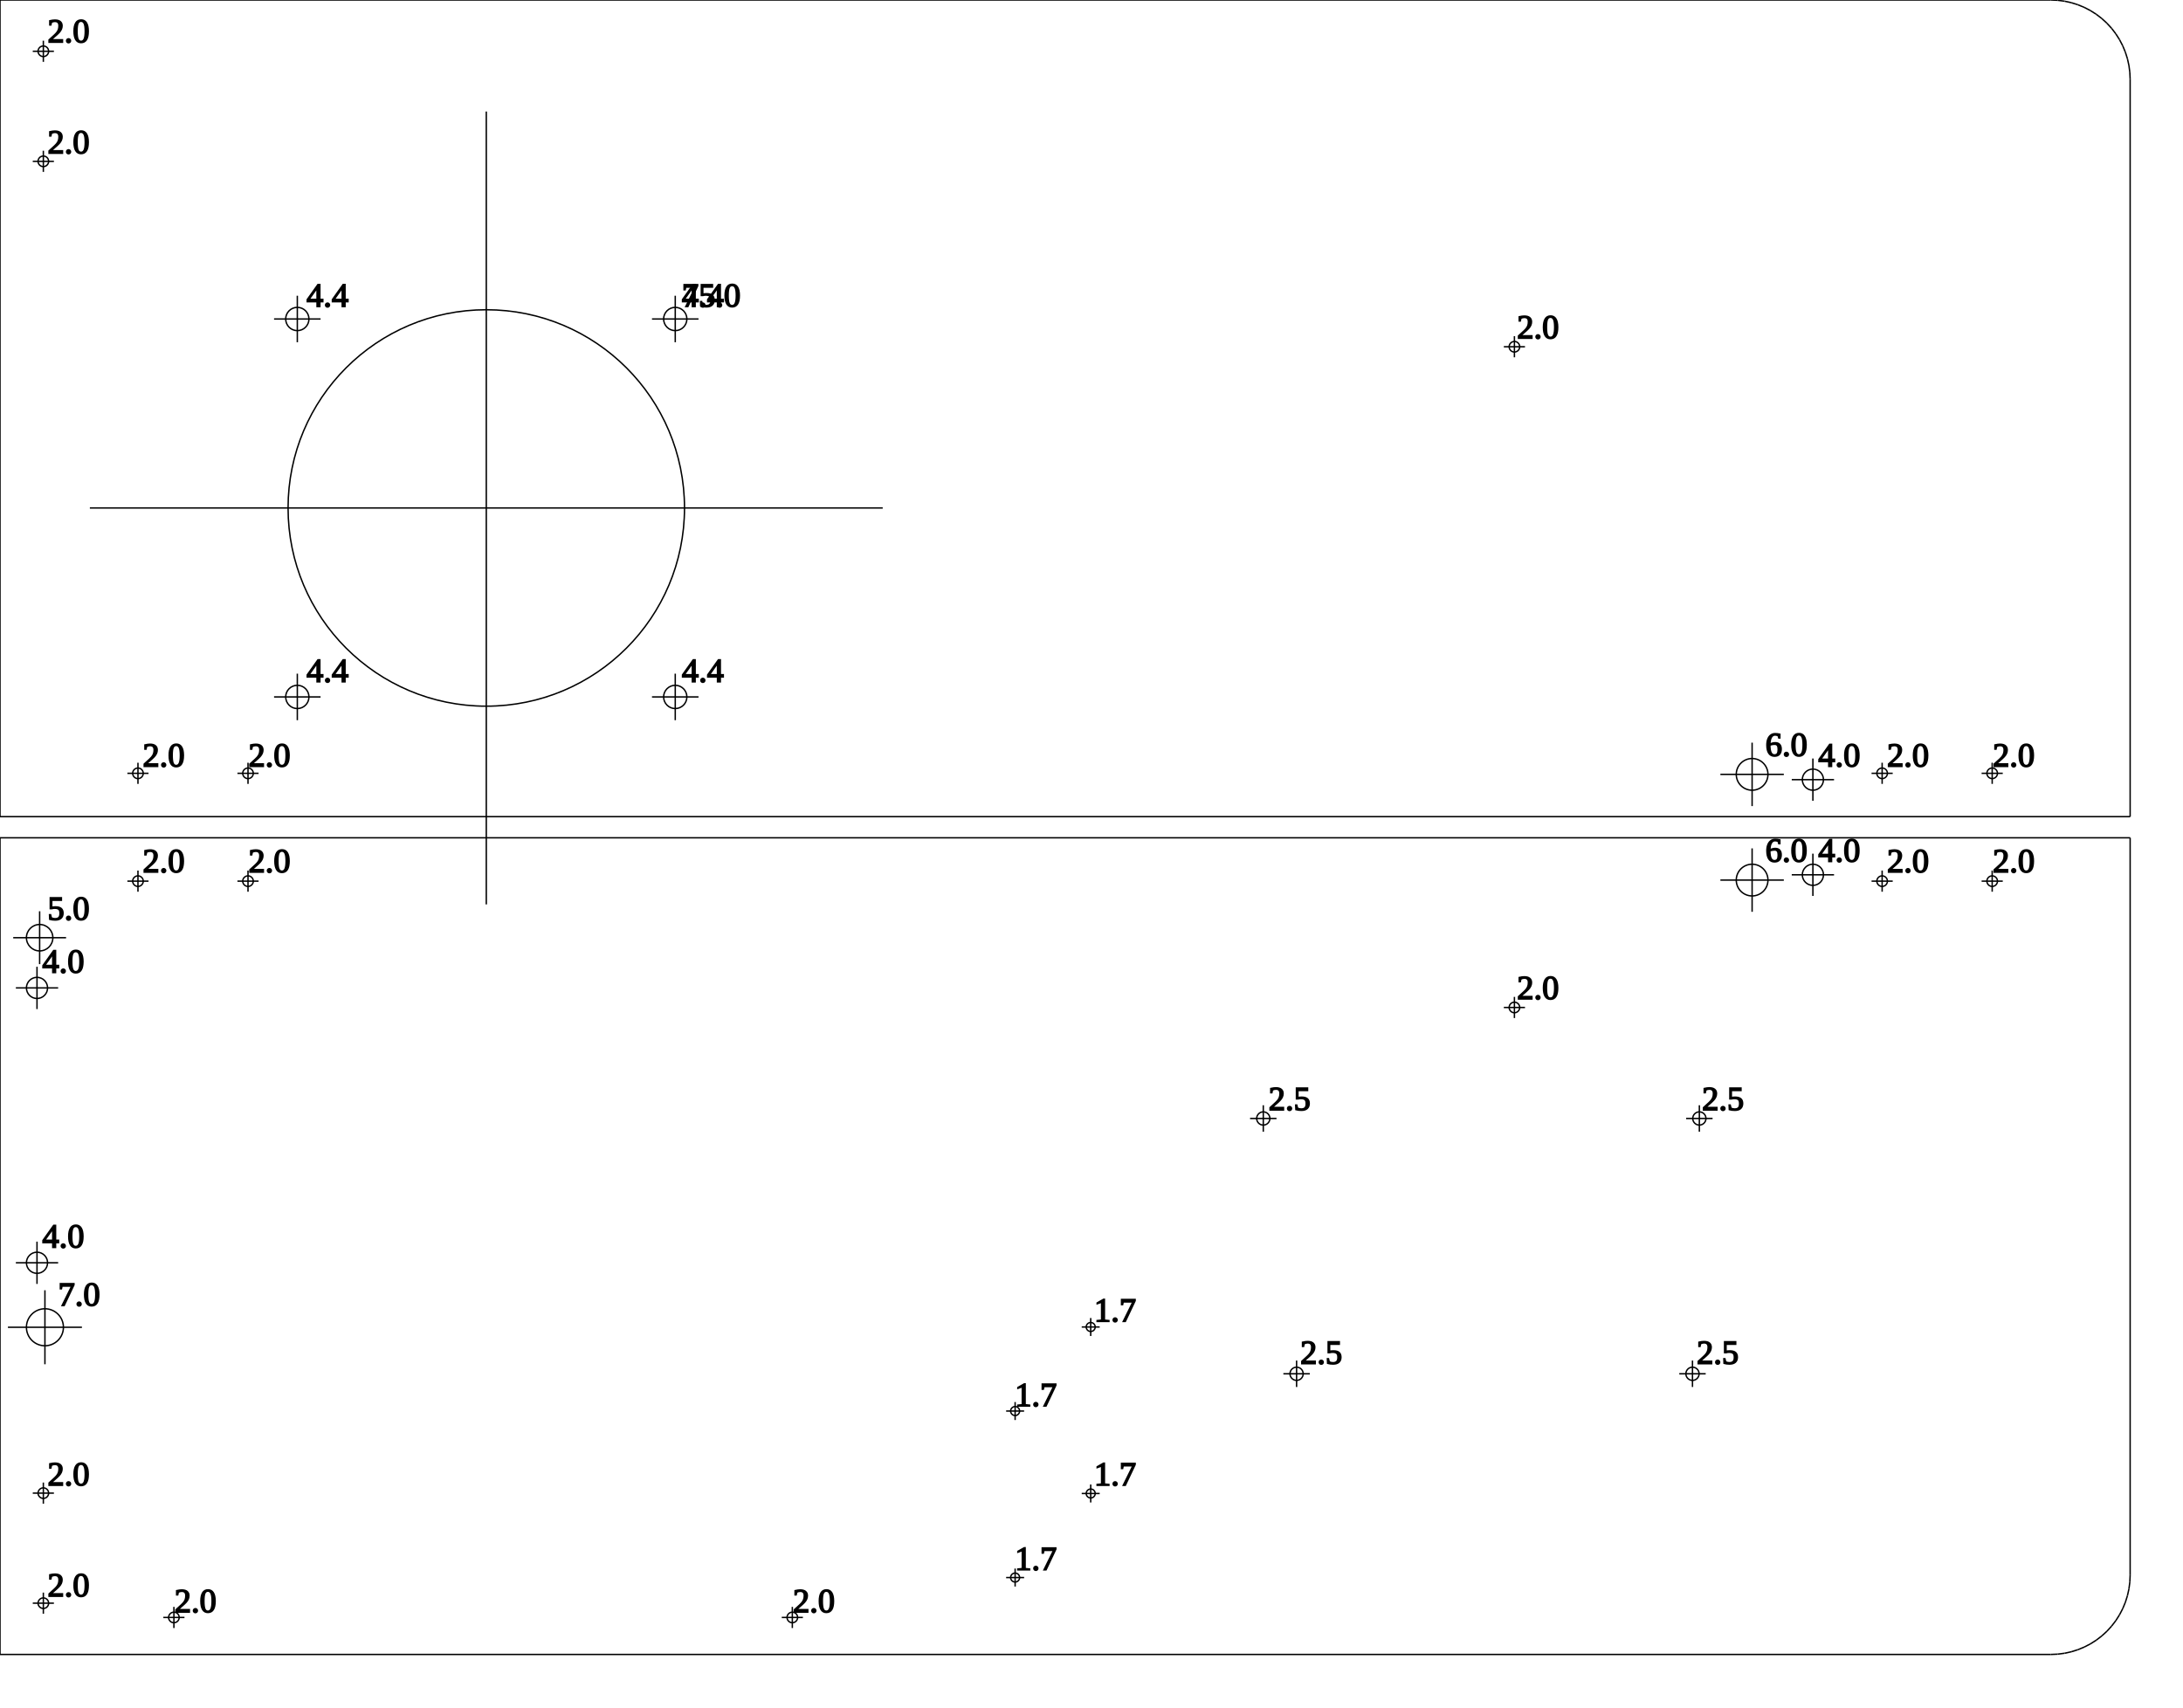
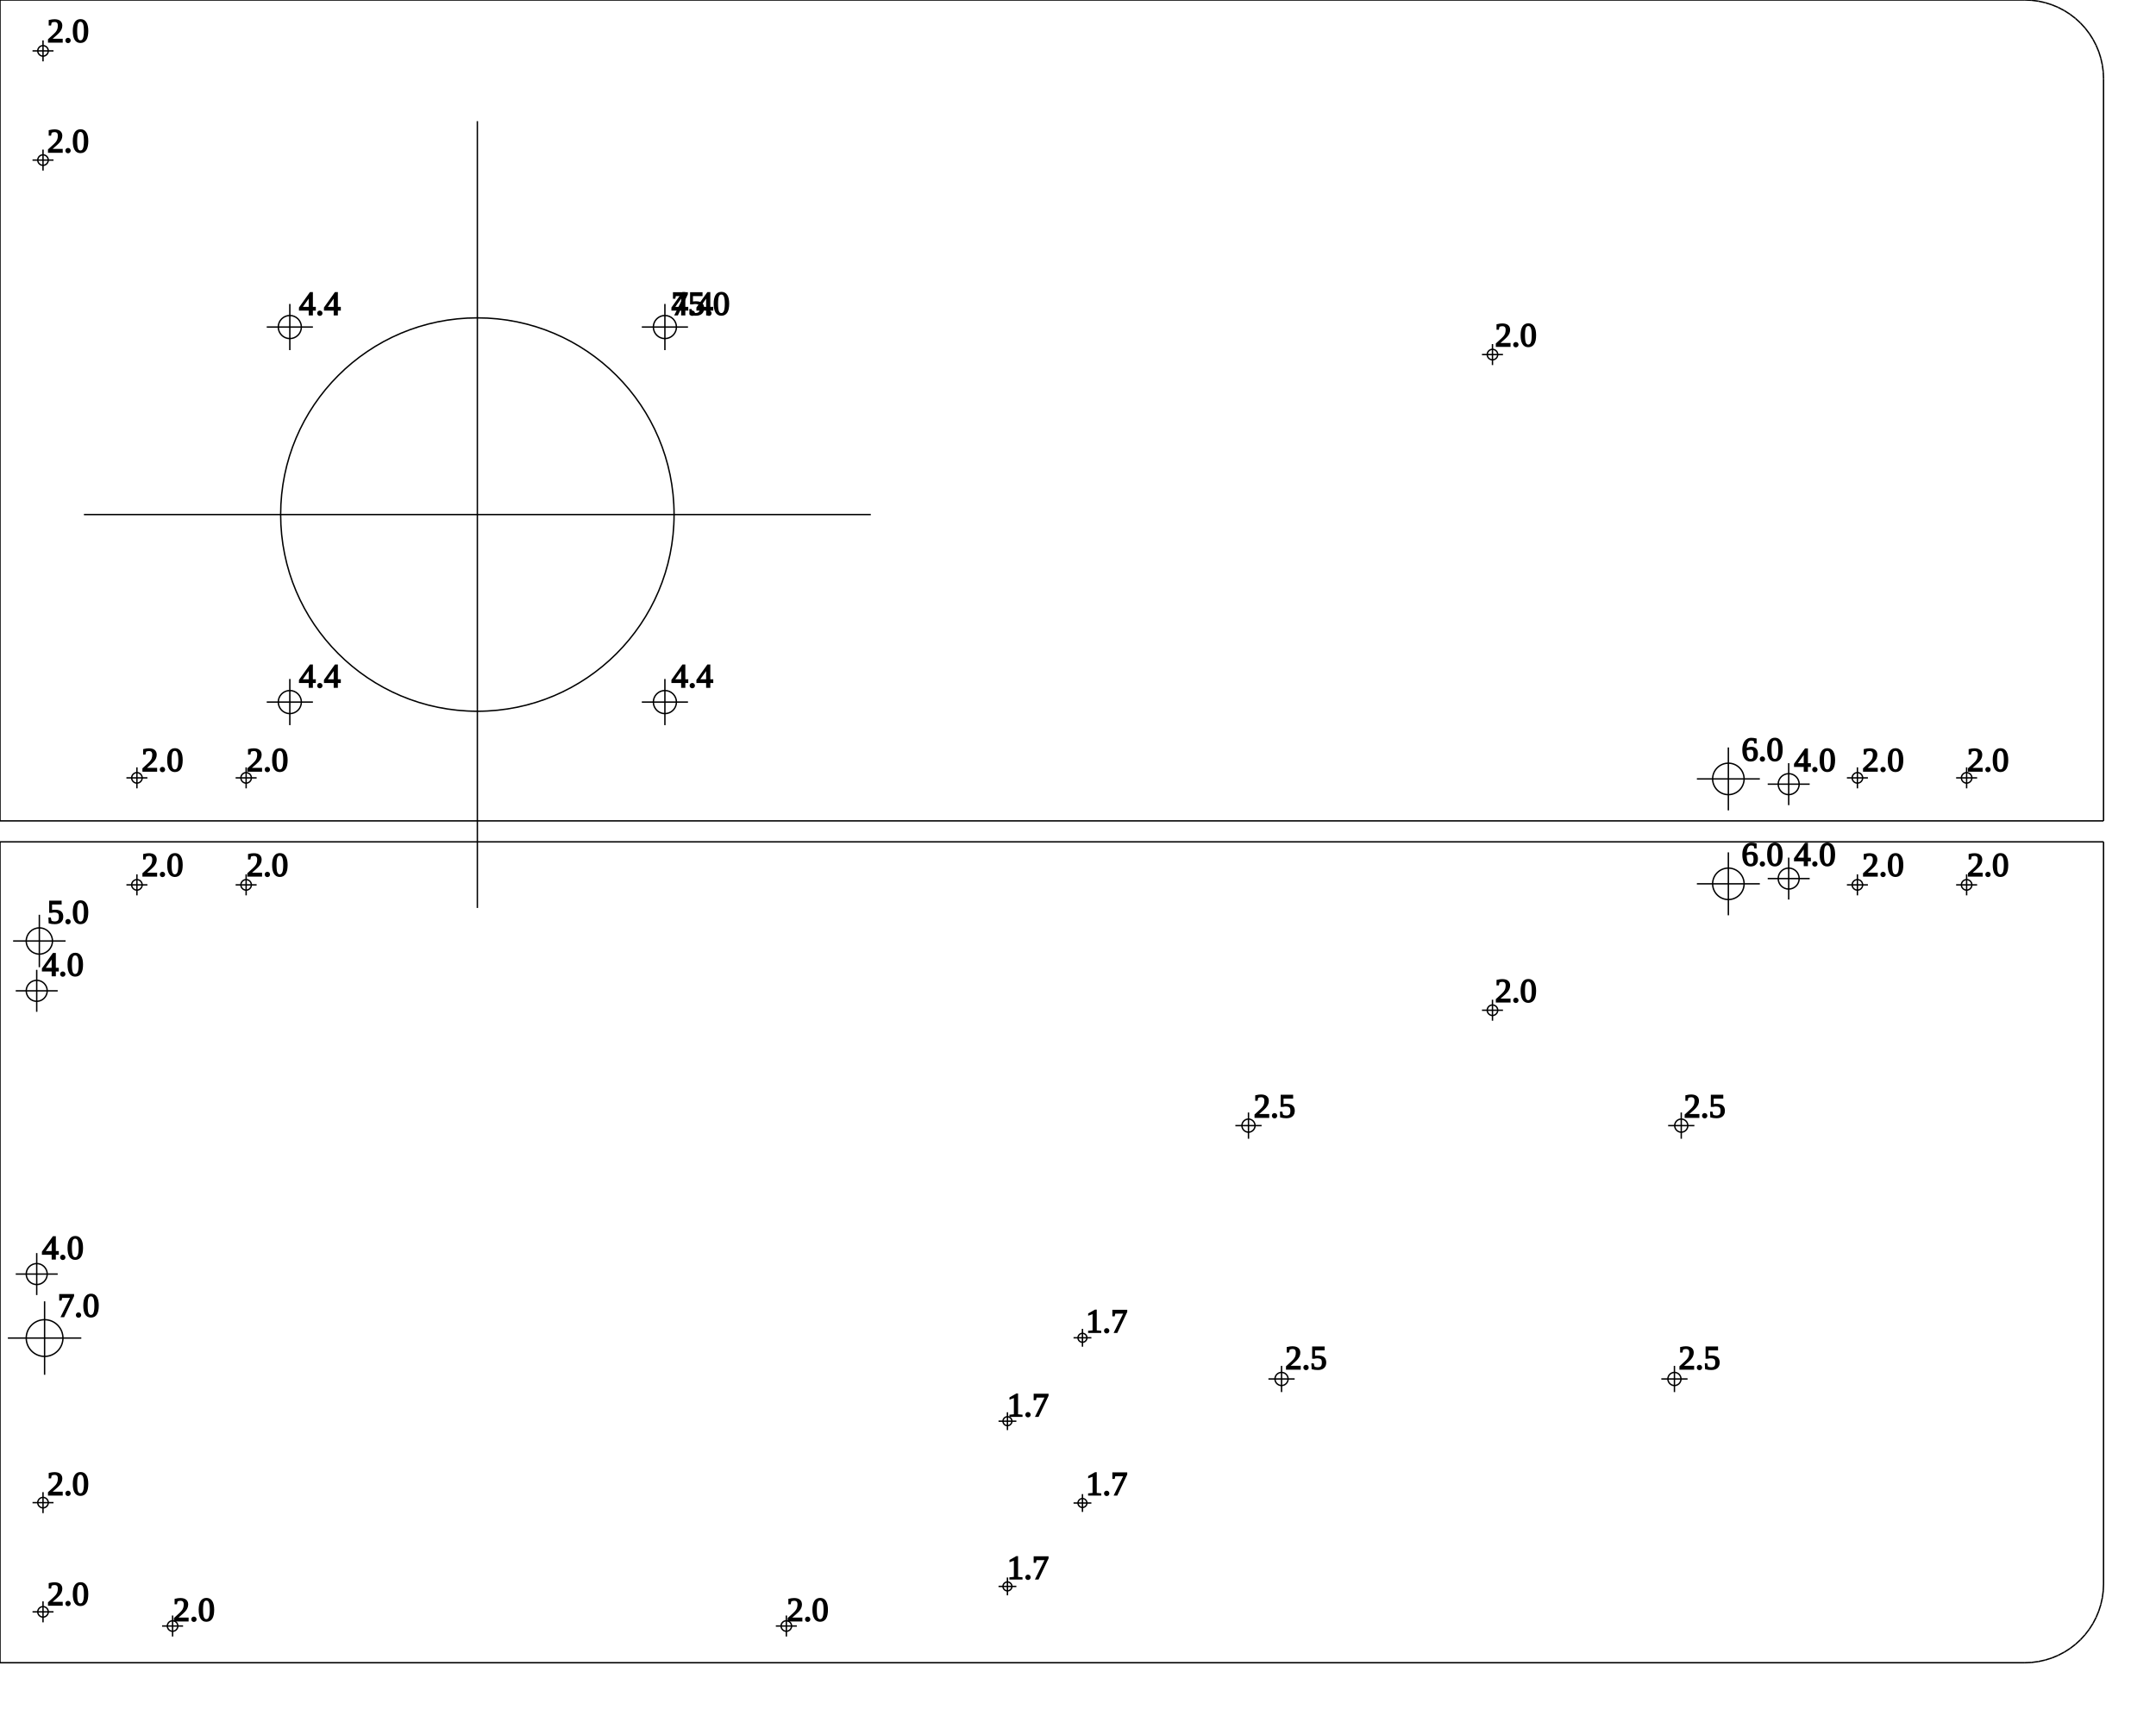
- <svg xmlns="http://www.w3.org/2000/svg" version="1.1" height="323mm" width="413mm">
+ <svg xmlns="http://www.w3.org/2000/svg" version="1.1" height="327mm" width="411mm">
  <g style="fill-opacity:1.0; stroke:black; stroke-width:1;">
-     <line x1="403mm" y1="154.5mm" x2="403mm" y2="154.5mm" />
-     <line x1="403mm" y1="154.5mm" x2="403mm" y2="15mm" />
-     <line x1="403mm" y1="15mm" x2="402.943mm" y2="13.693mm" />
-     <line x1="402.943mm" y1="13.693mm" x2="402.772mm" y2="12.395mm" />
-     <line x1="402.772mm" y1="12.395mm" x2="402.489mm" y2="11.118mm" />
-     <line x1="402.489mm" y1="11.118mm" x2="402.095mm" y2="9.87mm" />
-     <line x1="402.095mm" y1="9.87mm" x2="401.595mm" y2="8.661mm" />
-     <line x1="401.595mm" y1="8.661mm" x2="400.99mm" y2="7.5mm" />
-     <line x1="400.99mm" y1="7.5mm" x2="400.287mm" y2="6.396mm" />
-     <line x1="400.287mm" y1="6.396mm" x2="399.491mm" y2="5.358mm" />
-     <line x1="399.491mm" y1="5.358mm" x2="398.607mm" y2="4.393mm" />
-     <line x1="398.607mm" y1="4.393mm" x2="397.642mm" y2="3.509mm" />
-     <line x1="397.642mm" y1="3.509mm" x2="396.604mm" y2="2.713mm" />
-     <line x1="396.604mm" y1="2.713mm" x2="395.5mm" y2="2.01mm" />
-     <line x1="395.5mm" y1="2.01mm" x2="394.339mm" y2="1.405mm" />
-     <line x1="394.339mm" y1="1.405mm" x2="393.13mm" y2="0.905mm" />
-     <line x1="393.13mm" y1="0.905mm" x2="391.882mm" y2="0.511mm" />
-     <line x1="391.882mm" y1="0.511mm" x2="390.605mm" y2="0.228mm" />
-     <line x1="390.605mm" y1="0.228mm" x2="389.307mm" y2="0.057mm" />
-     <line x1="389.307mm" y1="0.057mm" x2="388mm" y2="0mm" />
-     <line x1="388mm" y1="0mm" x2="0mm" y2="0mm" />
-     <line x1="0mm" y1="0mm" x2="0mm" y2="154.5mm" />
-     <line x1="0mm" y1="154.5mm" x2="403mm" y2="154.5mm" />
+     <line x1="401mm" y1="156.5mm" x2="401mm" y2="156.5mm" />
+     <line x1="401mm" y1="156.5mm" x2="401mm" y2="15mm" />
+     <line x1="401mm" y1="15mm" x2="400.943mm" y2="13.693mm" />
+     <line x1="400.943mm" y1="13.693mm" x2="400.772mm" y2="12.395mm" />
+     <line x1="400.772mm" y1="12.395mm" x2="400.489mm" y2="11.118mm" />
+     <line x1="400.489mm" y1="11.118mm" x2="400.095mm" y2="9.87mm" />
+     <line x1="400.095mm" y1="9.87mm" x2="399.595mm" y2="8.661mm" />
+     <line x1="399.595mm" y1="8.661mm" x2="398.99mm" y2="7.5mm" />
+     <line x1="398.99mm" y1="7.5mm" x2="398.287mm" y2="6.396mm" />
+     <line x1="398.287mm" y1="6.396mm" x2="397.491mm" y2="5.358mm" />
+     <line x1="397.491mm" y1="5.358mm" x2="396.607mm" y2="4.393mm" />
+     <line x1="396.607mm" y1="4.393mm" x2="395.642mm" y2="3.509mm" />
+     <line x1="395.642mm" y1="3.509mm" x2="394.604mm" y2="2.713mm" />
+     <line x1="394.604mm" y1="2.713mm" x2="393.5mm" y2="2.01mm" />
+     <line x1="393.5mm" y1="2.01mm" x2="392.339mm" y2="1.405mm" />
+     <line x1="392.339mm" y1="1.405mm" x2="391.13mm" y2="0.905mm" />
+     <line x1="391.13mm" y1="0.905mm" x2="389.882mm" y2="0.511mm" />
+     <line x1="389.882mm" y1="0.511mm" x2="388.605mm" y2="0.228mm" />
+     <line x1="388.605mm" y1="0.228mm" x2="387.307mm" y2="0.057mm" />
+     <line x1="387.307mm" y1="0.057mm" x2="386mm" y2="0mm" />
+     <line x1="386mm" y1="0mm" x2="0mm" y2="0mm" />
+     <line x1="0mm" y1="0mm" x2="0mm" y2="156.5mm" />
+     <line x1="0mm" y1="156.5mm" x2="401mm" y2="156.5mm" />
    <circle cx="8.2mm" cy="9.7mm" r="1mm" fill="none" />
    <line x1="10.2mm" y1="9.7mm" x2="6.2mm" y2="9.7mm" />
    <line x1="8.2mm" y1="7.7mm" x2="8.2mm" y2="11.7mm" />
    <text x="9mm" y="8mm" font-size="24">
   2.0
  </text>
    <circle cx="8.2mm" cy="30.52mm" r="1mm" fill="none" />
    <line x1="10.2mm" y1="30.52mm" x2="6.2mm" y2="30.52mm" />
    <line x1="8.2mm" y1="28.52mm" x2="8.2mm" y2="32.52mm" />
    <text x="9mm" y="29mm" font-size="24">
   2.0
  </text>
-     <circle cx="127.75mm" cy="60.35mm" r="2.2mm" fill="none" />
-     <line x1="132.15mm" y1="60.35mm" x2="123.35mm" y2="60.35mm" />
-     <line x1="127.75mm" y1="55.95mm" x2="127.75mm" y2="64.75mm" />
-     <text x="129mm" y="58mm" font-size="24">
-    4.4
-   </text>
-     <circle cx="56.25mm" cy="60.35mm" r="2.2mm" fill="none" />
-     <line x1="60.65mm" y1="60.35mm" x2="51.85mm" y2="60.35mm" />
-     <line x1="56.25mm" y1="55.95mm" x2="56.25mm" y2="64.75mm" />
-     <text x="58mm" y="58mm" font-size="24">
-    4.4
-   </text>
-     <circle cx="92mm" cy="96.1mm" r="37.5mm" fill="none" />
-     <line x1="167mm" y1="96.1mm" x2="17mm" y2="96.1mm" />
-     <line x1="92mm" y1="21.1mm" x2="92mm" y2="171.1mm" />
-     <text x="129mm" y="58mm" font-size="24">
+     <circle cx="126.75mm" cy="62.35mm" r="2.2mm" fill="none" />
+     <line x1="131.15mm" y1="62.35mm" x2="122.35mm" y2="62.35mm" />
+     <line x1="126.75mm" y1="57.95mm" x2="126.75mm" y2="66.75mm" />
+     <text x="128mm" y="60mm" font-size="24">
+    4.4
+   </text>
+     <circle cx="55.25mm" cy="62.35mm" r="2.2mm" fill="none" />
+     <line x1="59.65mm" y1="62.35mm" x2="50.85mm" y2="62.35mm" />
+     <line x1="55.25mm" y1="57.95mm" x2="55.25mm" y2="66.75mm" />
+     <text x="57mm" y="60mm" font-size="24">
+    4.4
+   </text>
+     <circle cx="91mm" cy="98.1mm" r="37.5mm" fill="none" />
+     <line x1="166mm" y1="98.1mm" x2="16mm" y2="98.1mm" />
+     <line x1="91mm" y1="23.1mm" x2="91mm" y2="173.1mm" />
+     <text x="128mm" y="60mm" font-size="24">
   75.0
  </text>
-     <circle cx="286.512mm" cy="65.6mm" r="1mm" fill="none" />
-     <line x1="288.512mm" y1="65.6mm" x2="284.511mm" y2="65.6mm" />
-     <line x1="286.512mm" y1="63.599mm" x2="286.512mm" y2="67.6mm" />
-     <text x="287mm" y="64mm" font-size="24">
-    2.0
-   </text>
-     <circle cx="56.25mm" cy="131.85mm" r="2.2mm" fill="none" />
-     <line x1="60.65mm" y1="131.85mm" x2="51.85mm" y2="131.85mm" />
-     <line x1="56.25mm" y1="127.45mm" x2="56.25mm" y2="136.25mm" />
-     <text x="58mm" y="129mm" font-size="24">
-    4.4
-   </text>
-     <circle cx="127.75mm" cy="131.85mm" r="2.2mm" fill="none" />
-     <line x1="132.15mm" y1="131.85mm" x2="123.35mm" y2="131.85mm" />
-     <line x1="127.75mm" y1="127.45mm" x2="127.75mm" y2="136.25mm" />
-     <text x="129mm" y="129mm" font-size="24">
-    4.4
-   </text>
-     <circle cx="331.48mm" cy="146.5mm" r="3mm" fill="none" />
-     <line x1="337.48mm" y1="146.5mm" x2="325.48mm" y2="146.5mm" />
-     <line x1="331.48mm" y1="140.501mm" x2="331.48mm" y2="152.5mm" />
-     <text x="334mm" y="143mm" font-size="24">
+     <circle cx="284.512mm" cy="67.6mm" r="1mm" fill="none" />
+     <line x1="286.512mm" y1="67.6mm" x2="282.511mm" y2="67.6mm" />
+     <line x1="284.512mm" y1="65.599mm" x2="284.512mm" y2="69.6mm" />
+     <text x="285mm" y="66mm" font-size="24">
+    2.0
+   </text>
+     <circle cx="55.25mm" cy="133.85mm" r="2.2mm" fill="none" />
+     <line x1="59.65mm" y1="133.85mm" x2="50.85mm" y2="133.85mm" />
+     <line x1="55.25mm" y1="129.45mm" x2="55.25mm" y2="138.25mm" />
+     <text x="57mm" y="131mm" font-size="24">
+    4.4
+   </text>
+     <circle cx="126.75mm" cy="133.85mm" r="2.2mm" fill="none" />
+     <line x1="131.15mm" y1="133.85mm" x2="122.35mm" y2="133.85mm" />
+     <line x1="126.75mm" y1="129.45mm" x2="126.75mm" y2="138.25mm" />
+     <text x="128mm" y="131mm" font-size="24">
+    4.4
+   </text>
+     <circle cx="329.48mm" cy="148.5mm" r="3mm" fill="none" />
+     <line x1="335.48mm" y1="148.5mm" x2="323.48mm" y2="148.5mm" />
+     <line x1="329.48mm" y1="142.501mm" x2="329.48mm" y2="154.5mm" />
+     <text x="332mm" y="145mm" font-size="24">
   6.0
  </text>
-     <circle cx="46.92mm" cy="146.3mm" r="1mm" fill="none" />
-     <line x1="48.92mm" y1="146.3mm" x2="44.92mm" y2="146.3mm" />
-     <line x1="46.92mm" y1="144.3mm" x2="46.92mm" y2="148.3mm" />
-     <text x="47mm" y="145mm" font-size="24">
-    2.0
-   </text>
-     <circle cx="356.08mm" cy="146.3mm" r="1mm" fill="none" />
-     <line x1="358.08mm" y1="146.3mm" x2="354.08mm" y2="146.3mm" />
-     <line x1="356.08mm" y1="144.3mm" x2="356.08mm" y2="148.3mm" />
-     <text x="357mm" y="145mm" font-size="24">
-    2.0
-   </text>
-     <circle cx="376.9mm" cy="146.3mm" r="1mm" fill="none" />
-     <line x1="378.9mm" y1="146.3mm" x2="374.9mm" y2="146.3mm" />
-     <line x1="376.9mm" y1="144.3mm" x2="376.9mm" y2="148.3mm" />
-     <text x="377mm" y="145mm" font-size="24">
-    2.0
-   </text>
-     <circle cx="26.1mm" cy="146.3mm" r="1mm" fill="none" />
-     <line x1="28.1mm" y1="146.3mm" x2="24.1mm" y2="146.3mm" />
-     <line x1="26.1mm" y1="144.3mm" x2="26.1mm" y2="148.3mm" />
-     <text x="27mm" y="145mm" font-size="24">
-    2.0
-   </text>
-     <circle cx="342.98mm" cy="147.5mm" r="2mm" fill="none" />
-     <line x1="346.98mm" y1="147.5mm" x2="338.98mm" y2="147.5mm" />
-     <line x1="342.98mm" y1="143.5mm" x2="342.98mm" y2="151.5mm" />
-     <text x="344mm" y="145mm" font-size="24">
-    4.0
-   </text>
-     <line x1="388mm" y1="313mm" x2="388mm" y2="313mm" />
-     <line x1="388mm" y1="313mm" x2="389.307mm" y2="312.943mm" />
-     <line x1="389.307mm" y1="312.943mm" x2="390.605mm" y2="312.772mm" />
-     <line x1="390.605mm" y1="312.772mm" x2="391.882mm" y2="312.489mm" />
-     <line x1="391.882mm" y1="312.489mm" x2="393.13mm" y2="312.095mm" />
-     <line x1="393.13mm" y1="312.095mm" x2="394.339mm" y2="311.595mm" />
-     <line x1="394.339mm" y1="311.595mm" x2="395.5mm" y2="310.99mm" />
-     <line x1="395.5mm" y1="310.99mm" x2="396.604mm" y2="310.287mm" />
-     <line x1="396.604mm" y1="310.287mm" x2="397.642mm" y2="309.491mm" />
-     <line x1="397.642mm" y1="309.491mm" x2="398.607mm" y2="308.607mm" />
-     <line x1="398.607mm" y1="308.607mm" x2="399.491mm" y2="307.642mm" />
-     <line x1="399.491mm" y1="307.642mm" x2="400.287mm" y2="306.604mm" />
-     <line x1="400.287mm" y1="306.604mm" x2="400.99mm" y2="305.5mm" />
-     <line x1="400.99mm" y1="305.5mm" x2="401.595mm" y2="304.339mm" />
-     <line x1="401.595mm" y1="304.339mm" x2="402.095mm" y2="303.13mm" />
-     <line x1="402.095mm" y1="303.13mm" x2="402.489mm" y2="301.882mm" />
-     <line x1="402.489mm" y1="301.882mm" x2="402.772mm" y2="300.605mm" />
-     <line x1="402.772mm" y1="300.605mm" x2="402.943mm" y2="299.307mm" />
-     <line x1="402.943mm" y1="299.307mm" x2="403mm" y2="298mm" />
-     <line x1="403mm" y1="298mm" x2="403mm" y2="158.5mm" />
-     <line x1="403mm" y1="158.5mm" x2="0mm" y2="158.5mm" />
-     <line x1="0mm" y1="158.5mm" x2="0mm" y2="313mm" />
-     <line x1="0mm" y1="313mm" x2="388mm" y2="313mm" />
-     <circle cx="331.48mm" cy="166.5mm" r="3mm" fill="none" />
-     <line x1="337.48mm" y1="166.5mm" x2="325.48mm" y2="166.5mm" />
-     <line x1="331.48mm" y1="160.501mm" x2="331.48mm" y2="172.5mm" />
-     <text x="334mm" y="163mm" font-size="24">
+     <circle cx="46.92mm" cy="148.3mm" r="1mm" fill="none" />
+     <line x1="48.92mm" y1="148.3mm" x2="44.92mm" y2="148.3mm" />
+     <line x1="46.92mm" y1="146.3mm" x2="46.92mm" y2="150.3mm" />
+     <text x="47mm" y="147mm" font-size="24">
+    2.0
+   </text>
+     <circle cx="354.08mm" cy="148.3mm" r="1mm" fill="none" />
+     <line x1="356.08mm" y1="148.3mm" x2="352.08mm" y2="148.3mm" />
+     <line x1="354.08mm" y1="146.3mm" x2="354.08mm" y2="150.3mm" />
+     <text x="355mm" y="147mm" font-size="24">
+    2.0
+   </text>
+     <circle cx="374.9mm" cy="148.3mm" r="1mm" fill="none" />
+     <line x1="376.9mm" y1="148.3mm" x2="372.9mm" y2="148.3mm" />
+     <line x1="374.9mm" y1="146.3mm" x2="374.9mm" y2="150.3mm" />
+     <text x="375mm" y="147mm" font-size="24">
+    2.0
+   </text>
+     <circle cx="26.1mm" cy="148.3mm" r="1mm" fill="none" />
+     <line x1="28.1mm" y1="148.3mm" x2="24.1mm" y2="148.3mm" />
+     <line x1="26.1mm" y1="146.3mm" x2="26.1mm" y2="150.3mm" />
+     <text x="27mm" y="147mm" font-size="24">
+    2.0
+   </text>
+     <circle cx="340.98mm" cy="149.5mm" r="2mm" fill="none" />
+     <line x1="344.98mm" y1="149.5mm" x2="336.98mm" y2="149.5mm" />
+     <line x1="340.98mm" y1="145.5mm" x2="340.98mm" y2="153.5mm" />
+     <text x="342mm" y="147mm" font-size="24">
+    4.0
+   </text>
+     <line x1="386mm" y1="317mm" x2="386mm" y2="317mm" />
+     <line x1="386mm" y1="317mm" x2="387.307mm" y2="316.943mm" />
+     <line x1="387.307mm" y1="316.943mm" x2="388.605mm" y2="316.772mm" />
+     <line x1="388.605mm" y1="316.772mm" x2="389.882mm" y2="316.489mm" />
+     <line x1="389.882mm" y1="316.489mm" x2="391.13mm" y2="316.095mm" />
+     <line x1="391.13mm" y1="316.095mm" x2="392.339mm" y2="315.595mm" />
+     <line x1="392.339mm" y1="315.595mm" x2="393.5mm" y2="314.99mm" />
+     <line x1="393.5mm" y1="314.99mm" x2="394.604mm" y2="314.287mm" />
+     <line x1="394.604mm" y1="314.287mm" x2="395.642mm" y2="313.491mm" />
+     <line x1="395.642mm" y1="313.491mm" x2="396.607mm" y2="312.607mm" />
+     <line x1="396.607mm" y1="312.607mm" x2="397.491mm" y2="311.642mm" />
+     <line x1="397.491mm" y1="311.642mm" x2="398.287mm" y2="310.604mm" />
+     <line x1="398.287mm" y1="310.604mm" x2="398.99mm" y2="309.5mm" />
+     <line x1="398.99mm" y1="309.5mm" x2="399.595mm" y2="308.339mm" />
+     <line x1="399.595mm" y1="308.339mm" x2="400.095mm" y2="307.13mm" />
+     <line x1="400.095mm" y1="307.13mm" x2="400.489mm" y2="305.882mm" />
+     <line x1="400.489mm" y1="305.882mm" x2="400.772mm" y2="304.605mm" />
+     <line x1="400.772mm" y1="304.605mm" x2="400.943mm" y2="303.307mm" />
+     <line x1="400.943mm" y1="303.307mm" x2="401mm" y2="302mm" />
+     <line x1="401mm" y1="302mm" x2="401mm" y2="160.5mm" />
+     <line x1="401mm" y1="160.5mm" x2="0mm" y2="160.5mm" />
+     <line x1="0mm" y1="160.5mm" x2="0mm" y2="317mm" />
+     <line x1="0mm" y1="317mm" x2="386mm" y2="317mm" />
+     <circle cx="329.48mm" cy="168.5mm" r="3mm" fill="none" />
+     <line x1="335.48mm" y1="168.5mm" x2="323.48mm" y2="168.5mm" />
+     <line x1="329.48mm" y1="162.501mm" x2="329.48mm" y2="174.5mm" />
+     <text x="332mm" y="165mm" font-size="24">
   6.0
  </text>
-     <circle cx="342.98mm" cy="165.5mm" r="2mm" fill="none" />
-     <line x1="346.98mm" y1="165.5mm" x2="338.98mm" y2="165.5mm" />
-     <line x1="342.98mm" y1="161.5mm" x2="342.98mm" y2="169.5mm" />
-     <text x="344mm" y="163mm" font-size="24">
-    4.0
-   </text>
-     <circle cx="376.9mm" cy="166.7mm" r="1mm" fill="none" />
-     <line x1="378.9mm" y1="166.7mm" x2="374.9mm" y2="166.7mm" />
-     <line x1="376.9mm" y1="164.7mm" x2="376.9mm" y2="168.7mm" />
-     <text x="377mm" y="165mm" font-size="24">
-    2.0
-   </text>
-     <circle cx="46.92mm" cy="166.7mm" r="1mm" fill="none" />
-     <line x1="48.92mm" y1="166.7mm" x2="44.92mm" y2="166.7mm" />
-     <line x1="46.92mm" y1="164.7mm" x2="46.92mm" y2="168.7mm" />
-     <text x="47mm" y="165mm" font-size="24">
-    2.0
-   </text>
-     <circle cx="26.1mm" cy="166.7mm" r="1mm" fill="none" />
-     <line x1="28.1mm" y1="166.7mm" x2="24.1mm" y2="166.7mm" />
-     <line x1="26.1mm" y1="164.7mm" x2="26.1mm" y2="168.7mm" />
-     <text x="27mm" y="165mm" font-size="24">
-    2.0
-   </text>
-     <circle cx="356.08mm" cy="166.7mm" r="1mm" fill="none" />
-     <line x1="358.08mm" y1="166.7mm" x2="354.08mm" y2="166.7mm" />
-     <line x1="356.08mm" y1="164.7mm" x2="356.08mm" y2="168.7mm" />
-     <text x="357mm" y="165mm" font-size="24">
-    2.0
-   </text>
-     <circle cx="7.5mm" cy="177.4mm" r="2.5mm" fill="none" />
-     <line x1="12.5mm" y1="177.4mm" x2="2.5mm" y2="177.4mm" />
-     <line x1="7.5mm" y1="172.4mm" x2="7.5mm" y2="182.4mm" />
-     <text x="9mm" y="174mm" font-size="24">
+     <circle cx="340.98mm" cy="167.5mm" r="2mm" fill="none" />
+     <line x1="344.98mm" y1="167.5mm" x2="336.98mm" y2="167.5mm" />
+     <line x1="340.98mm" y1="163.5mm" x2="340.98mm" y2="171.5mm" />
+     <text x="342mm" y="165mm" font-size="24">
+    4.0
+   </text>
+     <circle cx="374.9mm" cy="168.7mm" r="1mm" fill="none" />
+     <line x1="376.9mm" y1="168.7mm" x2="372.9mm" y2="168.7mm" />
+     <line x1="374.9mm" y1="166.7mm" x2="374.9mm" y2="170.7mm" />
+     <text x="375mm" y="167mm" font-size="24">
+    2.0
+   </text>
+     <circle cx="46.92mm" cy="168.7mm" r="1mm" fill="none" />
+     <line x1="48.92mm" y1="168.7mm" x2="44.92mm" y2="168.7mm" />
+     <line x1="46.92mm" y1="166.7mm" x2="46.92mm" y2="170.7mm" />
+     <text x="47mm" y="167mm" font-size="24">
+    2.0
+   </text>
+     <circle cx="26.1mm" cy="168.7mm" r="1mm" fill="none" />
+     <line x1="28.1mm" y1="168.7mm" x2="24.1mm" y2="168.7mm" />
+     <line x1="26.1mm" y1="166.7mm" x2="26.1mm" y2="170.7mm" />
+     <text x="27mm" y="167mm" font-size="24">
+    2.0
+   </text>
+     <circle cx="354.08mm" cy="168.7mm" r="1mm" fill="none" />
+     <line x1="356.08mm" y1="168.7mm" x2="352.08mm" y2="168.7mm" />
+     <line x1="354.08mm" y1="166.7mm" x2="354.08mm" y2="170.7mm" />
+     <text x="355mm" y="167mm" font-size="24">
+    2.0
+   </text>
+     <circle cx="7.5mm" cy="179.4mm" r="2.5mm" fill="none" />
+     <line x1="12.5mm" y1="179.4mm" x2="2.5mm" y2="179.4mm" />
+     <line x1="7.5mm" y1="174.4mm" x2="7.5mm" y2="184.4mm" />
+     <text x="9mm" y="176mm" font-size="24">
   5.0
  </text>
-     <circle cx="7mm" cy="186.9mm" r="2mm" fill="none" />
-     <line x1="11mm" y1="186.9mm" x2="3mm" y2="186.9mm" />
-     <line x1="7mm" y1="182.9mm" x2="7mm" y2="190.9mm" />
-     <text x="8mm" y="184mm" font-size="24">
-    4.0
-   </text>
-     <circle cx="286.512mm" cy="190.6mm" r="1mm" fill="none" />
-     <line x1="288.512mm" y1="190.6mm" x2="284.511mm" y2="190.6mm" />
-     <line x1="286.512mm" y1="188.599mm" x2="286.512mm" y2="192.6mm" />
-     <text x="287mm" y="189mm" font-size="24">
-    2.0
-   </text>
-     <circle cx="321.5mm" cy="211.6mm" r="1.25mm" fill="none" />
-     <line x1="324mm" y1="211.6mm" x2="319mm" y2="211.6mm" />
-     <line x1="321.5mm" y1="209.1mm" x2="321.5mm" y2="214.1mm" />
-     <text x="322mm" y="210mm" font-size="24">
-    2.5
-   </text>
-     <circle cx="239mm" cy="211.6mm" r="1.25mm" fill="none" />
-     <line x1="241.5mm" y1="211.6mm" x2="236.5mm" y2="211.6mm" />
-     <line x1="239mm" y1="209.1mm" x2="239mm" y2="214.1mm" />
-     <text x="240mm" y="210mm" font-size="24">
-    2.5
-   </text>
-     <circle cx="7mm" cy="238.9mm" r="2mm" fill="none" />
-     <line x1="11mm" y1="238.9mm" x2="3mm" y2="238.9mm" />
-     <line x1="7mm" y1="234.9mm" x2="7mm" y2="242.9mm" />
-     <text x="8mm" y="236mm" font-size="24">
-    4.0
-   </text>
-     <circle cx="8.5mm" cy="251.1mm" r="3.5mm" fill="none" />
-     <line x1="15.5mm" y1="251.1mm" x2="1.5mm" y2="251.1mm" />
-     <line x1="8.5mm" y1="244.1mm" x2="8.5mm" y2="258.1mm" />
-     <text x="11mm" y="247mm" font-size="24">
+     <circle cx="7mm" cy="188.9mm" r="2mm" fill="none" />
+     <line x1="11mm" y1="188.9mm" x2="3mm" y2="188.9mm" />
+     <line x1="7mm" y1="184.9mm" x2="7mm" y2="192.9mm" />
+     <text x="8mm" y="186mm" font-size="24">
+    4.0
+   </text>
+     <circle cx="284.512mm" cy="192.6mm" r="1mm" fill="none" />
+     <line x1="286.512mm" y1="192.6mm" x2="282.511mm" y2="192.6mm" />
+     <line x1="284.512mm" y1="190.599mm" x2="284.512mm" y2="194.6mm" />
+     <text x="285mm" y="191mm" font-size="24">
+    2.0
+   </text>
+     <circle cx="320.5mm" cy="214.6mm" r="1.25mm" fill="none" />
+     <line x1="323mm" y1="214.6mm" x2="318mm" y2="214.6mm" />
+     <line x1="320.5mm" y1="212.1mm" x2="320.5mm" y2="217.1mm" />
+     <text x="321mm" y="213mm" font-size="24">
+    2.5
+   </text>
+     <circle cx="238mm" cy="214.6mm" r="1.25mm" fill="none" />
+     <line x1="240.5mm" y1="214.6mm" x2="235.5mm" y2="214.6mm" />
+     <line x1="238mm" y1="212.1mm" x2="238mm" y2="217.1mm" />
+     <text x="239mm" y="213mm" font-size="24">
+    2.5
+   </text>
+     <circle cx="7mm" cy="242.9mm" r="2mm" fill="none" />
+     <line x1="11mm" y1="242.9mm" x2="3mm" y2="242.9mm" />
+     <line x1="7mm" y1="238.9mm" x2="7mm" y2="246.9mm" />
+     <text x="8mm" y="240mm" font-size="24">
+    4.0
+   </text>
+     <circle cx="8.5mm" cy="255.1mm" r="3.5mm" fill="none" />
+     <line x1="15.5mm" y1="255.1mm" x2="1.5mm" y2="255.1mm" />
+     <line x1="8.5mm" y1="248.1mm" x2="8.5mm" y2="262.1mm" />
+     <text x="11mm" y="251mm" font-size="24">
   7.0
  </text>
-     <circle cx="206.35mm" cy="251.05mm" r="0.85mm" fill="none" />
-     <line x1="208.05mm" y1="251.05mm" x2="204.65mm" y2="251.05mm" />
-     <line x1="206.35mm" y1="249.35mm" x2="206.35mm" y2="252.75mm" />
-     <text x="207mm" y="250mm" font-size="24">
-    1.7
-   </text>
-     <circle cx="245.3mm" cy="259.9mm" r="1.25mm" fill="none" />
-     <line x1="247.8mm" y1="259.9mm" x2="242.8mm" y2="259.9mm" />
-     <line x1="245.3mm" y1="257.4mm" x2="245.3mm" y2="262.4mm" />
-     <text x="246mm" y="258mm" font-size="24">
-    2.5
-   </text>
-     <circle cx="320.2mm" cy="259.9mm" r="1.25mm" fill="none" />
-     <line x1="322.7mm" y1="259.9mm" x2="317.7mm" y2="259.9mm" />
-     <line x1="320.2mm" y1="257.4mm" x2="320.2mm" y2="262.4mm" />
-     <text x="321mm" y="258mm" font-size="24">
-    2.5
-   </text>
-     <circle cx="192.05mm" cy="266.95mm" r="0.85mm" fill="none" />
-     <line x1="193.75mm" y1="266.95mm" x2="190.35mm" y2="266.95mm" />
-     <line x1="192.05mm" y1="265.25mm" x2="192.05mm" y2="268.65mm" />
-     <text x="192mm" y="266mm" font-size="24">
-    1.7
-   </text>
-     <circle cx="8.2mm" cy="282.48mm" r="1mm" fill="none" />
-     <line x1="10.2mm" y1="282.48mm" x2="6.2mm" y2="282.48mm" />
-     <line x1="8.2mm" y1="280.48mm" x2="8.2mm" y2="284.48mm" />
-     <text x="9mm" y="281mm" font-size="24">
-    2.0
-   </text>
-     <circle cx="206.35mm" cy="282.55mm" r="0.85mm" fill="none" />
-     <line x1="208.05mm" y1="282.55mm" x2="204.65mm" y2="282.55mm" />
-     <line x1="206.35mm" y1="280.85mm" x2="206.35mm" y2="284.25mm" />
-     <text x="207mm" y="281mm" font-size="24">
-    1.7
-   </text>
-     <circle cx="192.05mm" cy="298.45mm" r="0.85mm" fill="none" />
-     <line x1="193.75mm" y1="298.45mm" x2="190.35mm" y2="298.45mm" />
-     <line x1="192.05mm" y1="296.75mm" x2="192.05mm" y2="300.15mm" />
-     <text x="192mm" y="297mm" font-size="24">
-    1.7
-   </text>
-     <circle cx="8.2mm" cy="303.3mm" r="1mm" fill="none" />
-     <line x1="10.2mm" y1="303.3mm" x2="6.2mm" y2="303.3mm" />
-     <line x1="8.2mm" y1="301.3mm" x2="8.2mm" y2="305.3mm" />
-     <text x="9mm" y="302mm" font-size="24">
-    2.0
-   </text>
-     <circle cx="149.9mm" cy="306mm" r="1mm" fill="none" />
-     <line x1="151.9mm" y1="306mm" x2="147.9mm" y2="306mm" />
-     <line x1="149.9mm" y1="304mm" x2="149.9mm" y2="308mm" />
-     <text x="150mm" y="305mm" font-size="24">
-    2.0
-   </text>
-     <circle cx="32.9mm" cy="306mm" r="1mm" fill="none" />
-     <line x1="34.9mm" y1="306mm" x2="30.9mm" y2="306mm" />
-     <line x1="32.9mm" y1="304mm" x2="32.9mm" y2="308mm" />
-     <text x="33mm" y="305mm" font-size="24">
+     <circle cx="206.35mm" cy="255.05mm" r="0.85mm" fill="none" />
+     <line x1="208.05mm" y1="255.05mm" x2="204.65mm" y2="255.05mm" />
+     <line x1="206.35mm" y1="253.35mm" x2="206.35mm" y2="256.75mm" />
+     <text x="207mm" y="254mm" font-size="24">
+    1.7
+   </text>
+     <circle cx="244.3mm" cy="262.9mm" r="1.25mm" fill="none" />
+     <line x1="246.8mm" y1="262.9mm" x2="241.8mm" y2="262.9mm" />
+     <line x1="244.3mm" y1="260.4mm" x2="244.3mm" y2="265.4mm" />
+     <text x="245mm" y="261mm" font-size="24">
+    2.5
+   </text>
+     <circle cx="319.2mm" cy="262.9mm" r="1.25mm" fill="none" />
+     <line x1="321.7mm" y1="262.9mm" x2="316.7mm" y2="262.9mm" />
+     <line x1="319.2mm" y1="260.4mm" x2="319.2mm" y2="265.4mm" />
+     <text x="320mm" y="261mm" font-size="24">
+    2.5
+   </text>
+     <circle cx="192.05mm" cy="270.95mm" r="0.85mm" fill="none" />
+     <line x1="193.75mm" y1="270.95mm" x2="190.35mm" y2="270.95mm" />
+     <line x1="192.05mm" y1="269.25mm" x2="192.05mm" y2="272.65mm" />
+     <text x="192mm" y="270mm" font-size="24">
+    1.7
+   </text>
+     <circle cx="8.2mm" cy="286.48mm" r="1mm" fill="none" />
+     <line x1="10.2mm" y1="286.48mm" x2="6.2mm" y2="286.48mm" />
+     <line x1="8.2mm" y1="284.48mm" x2="8.2mm" y2="288.48mm" />
+     <text x="9mm" y="285mm" font-size="24">
+    2.0
+   </text>
+     <circle cx="206.35mm" cy="286.55mm" r="0.85mm" fill="none" />
+     <line x1="208.05mm" y1="286.55mm" x2="204.65mm" y2="286.55mm" />
+     <line x1="206.35mm" y1="284.85mm" x2="206.35mm" y2="288.25mm" />
+     <text x="207mm" y="285mm" font-size="24">
+    1.7
+   </text>
+     <circle cx="192.05mm" cy="302.45mm" r="0.85mm" fill="none" />
+     <line x1="193.75mm" y1="302.45mm" x2="190.35mm" y2="302.45mm" />
+     <line x1="192.05mm" y1="300.75mm" x2="192.05mm" y2="304.15mm" />
+     <text x="192mm" y="301mm" font-size="24">
+    1.7
+   </text>
+     <circle cx="8.2mm" cy="307.3mm" r="1mm" fill="none" />
+     <line x1="10.2mm" y1="307.3mm" x2="6.2mm" y2="307.3mm" />
+     <line x1="8.2mm" y1="305.3mm" x2="8.2mm" y2="309.3mm" />
+     <text x="9mm" y="306mm" font-size="24">
+    2.0
+   </text>
+     <circle cx="149.9mm" cy="310mm" r="1mm" fill="none" />
+     <line x1="151.9mm" y1="310mm" x2="147.9mm" y2="310mm" />
+     <line x1="149.9mm" y1="308mm" x2="149.9mm" y2="312mm" />
+     <text x="150mm" y="309mm" font-size="24">
+    2.0
+   </text>
+     <circle cx="32.9mm" cy="310mm" r="1mm" fill="none" />
+     <line x1="34.9mm" y1="310mm" x2="30.9mm" y2="310mm" />
+     <line x1="32.9mm" y1="308mm" x2="32.9mm" y2="312mm" />
+     <text x="33mm" y="309mm" font-size="24">
   2.0
  </text>
  </g>
</svg>
